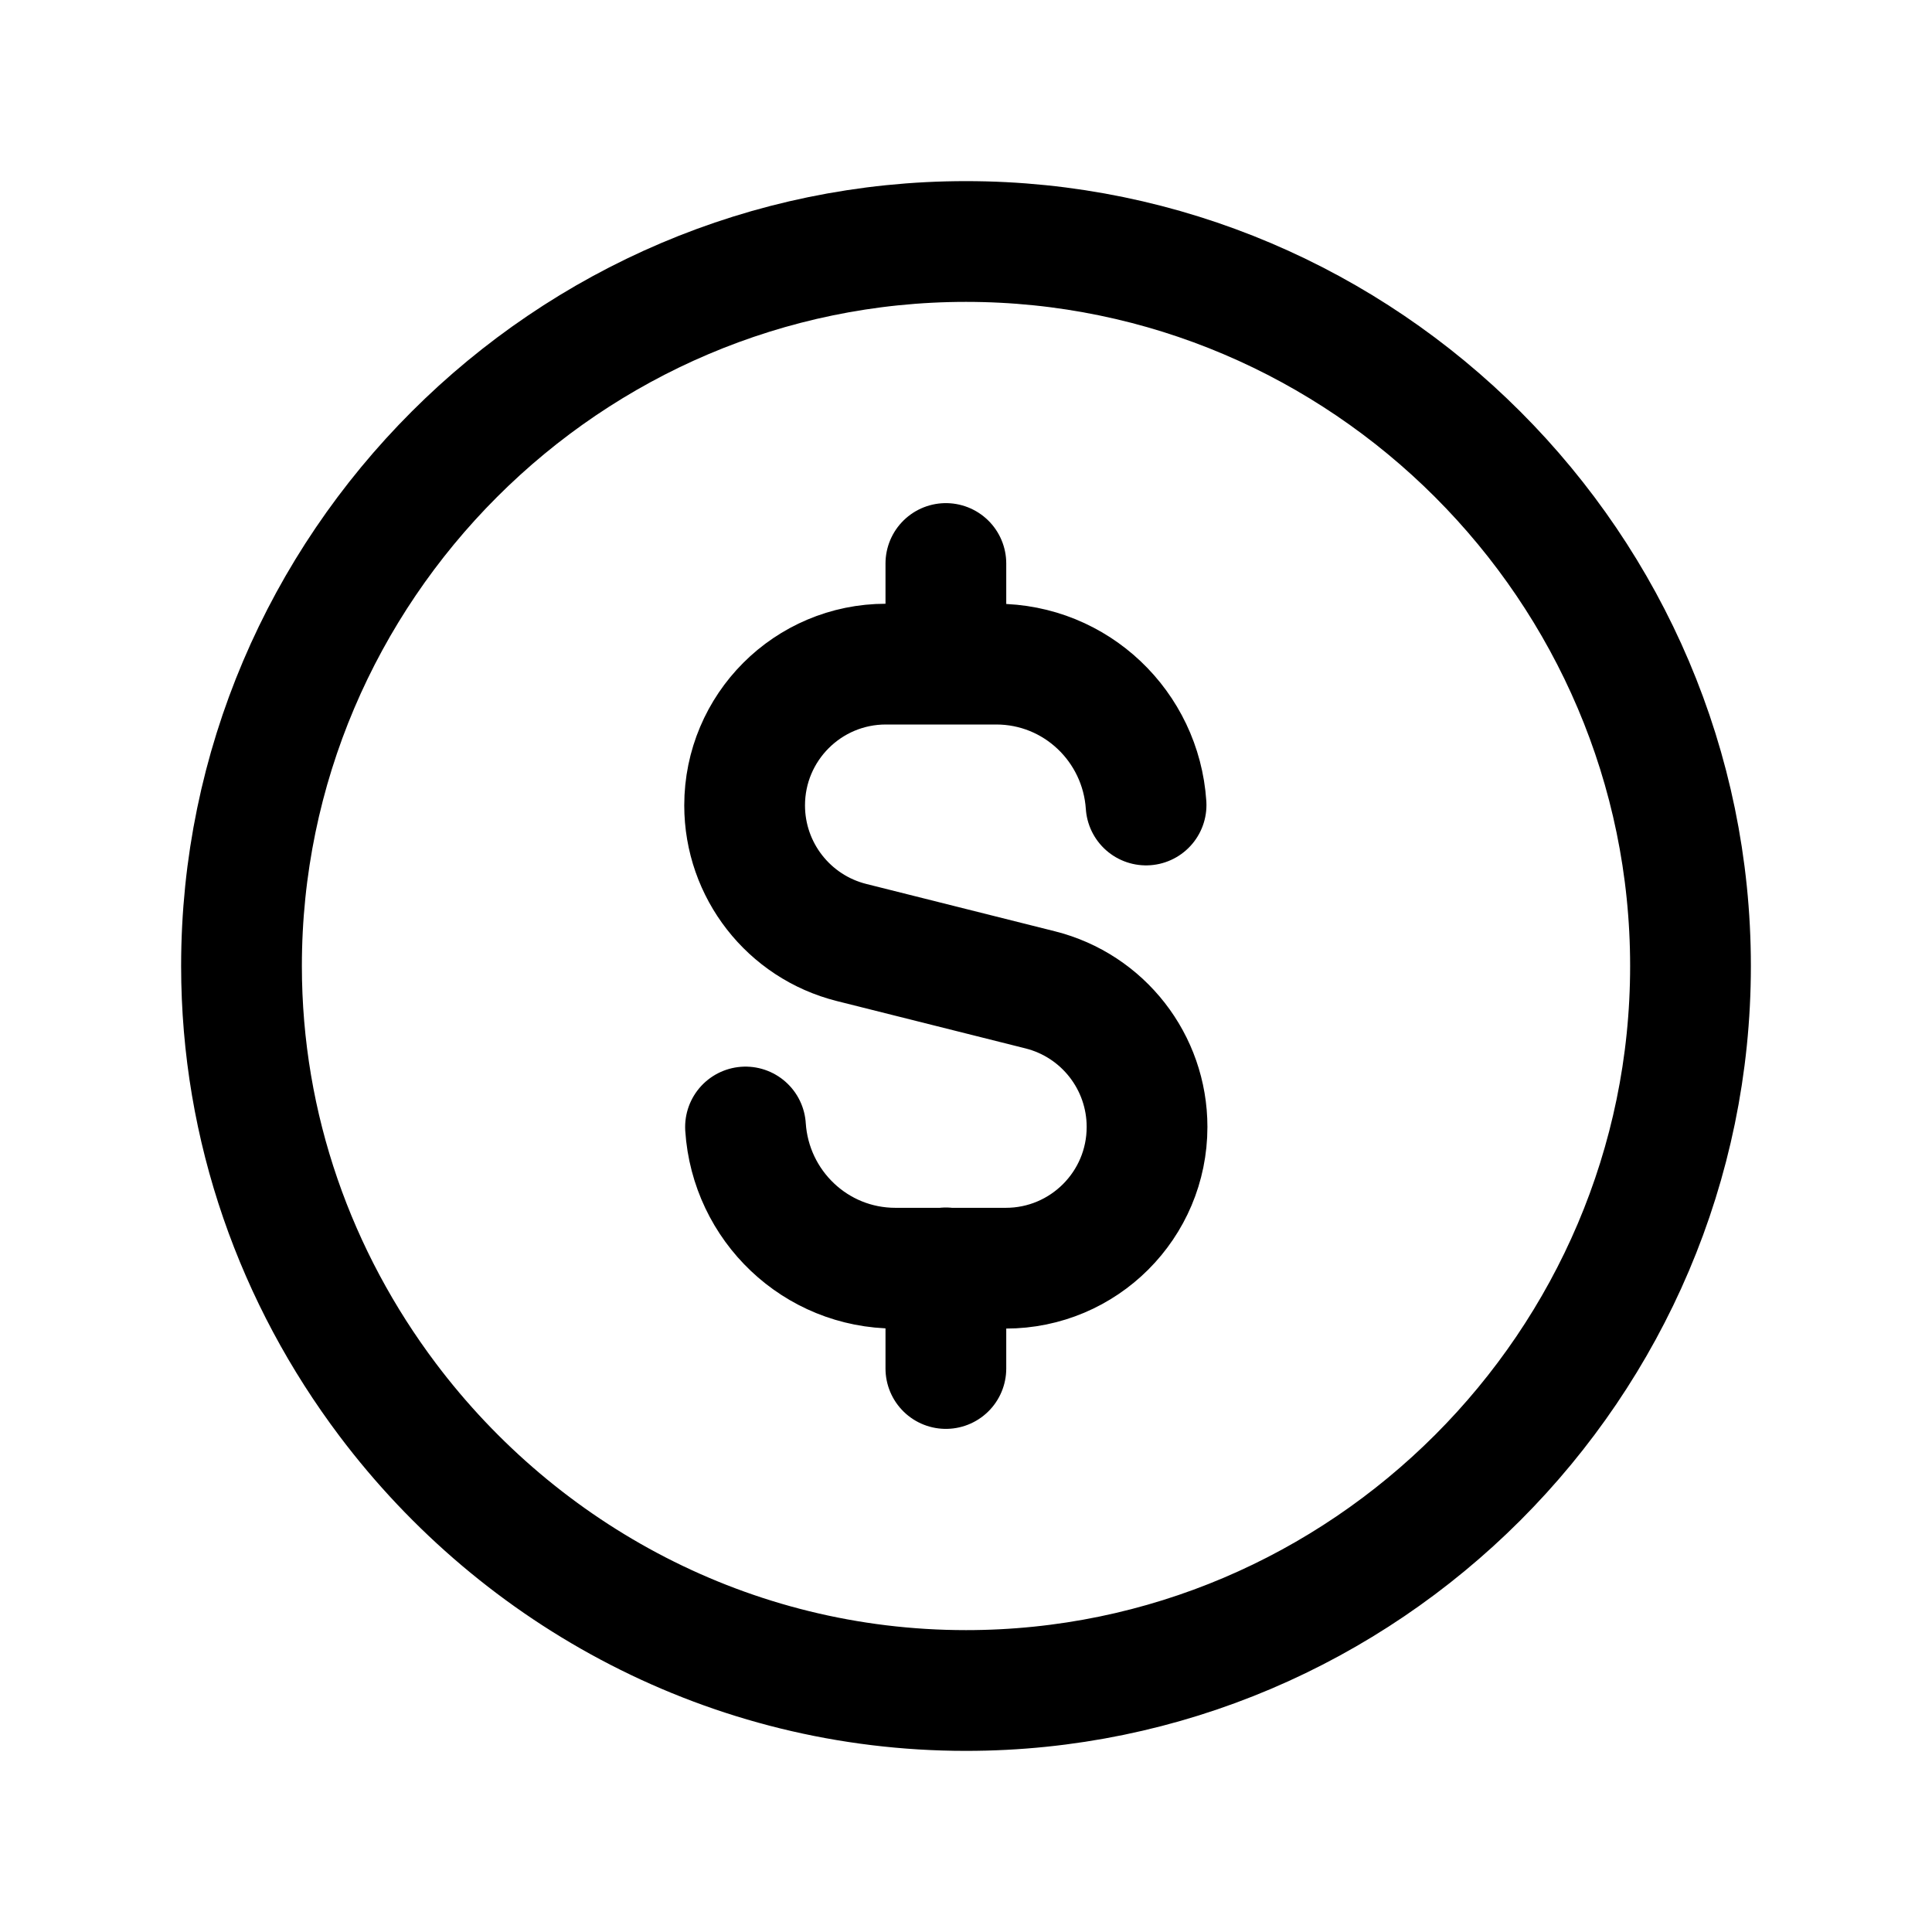
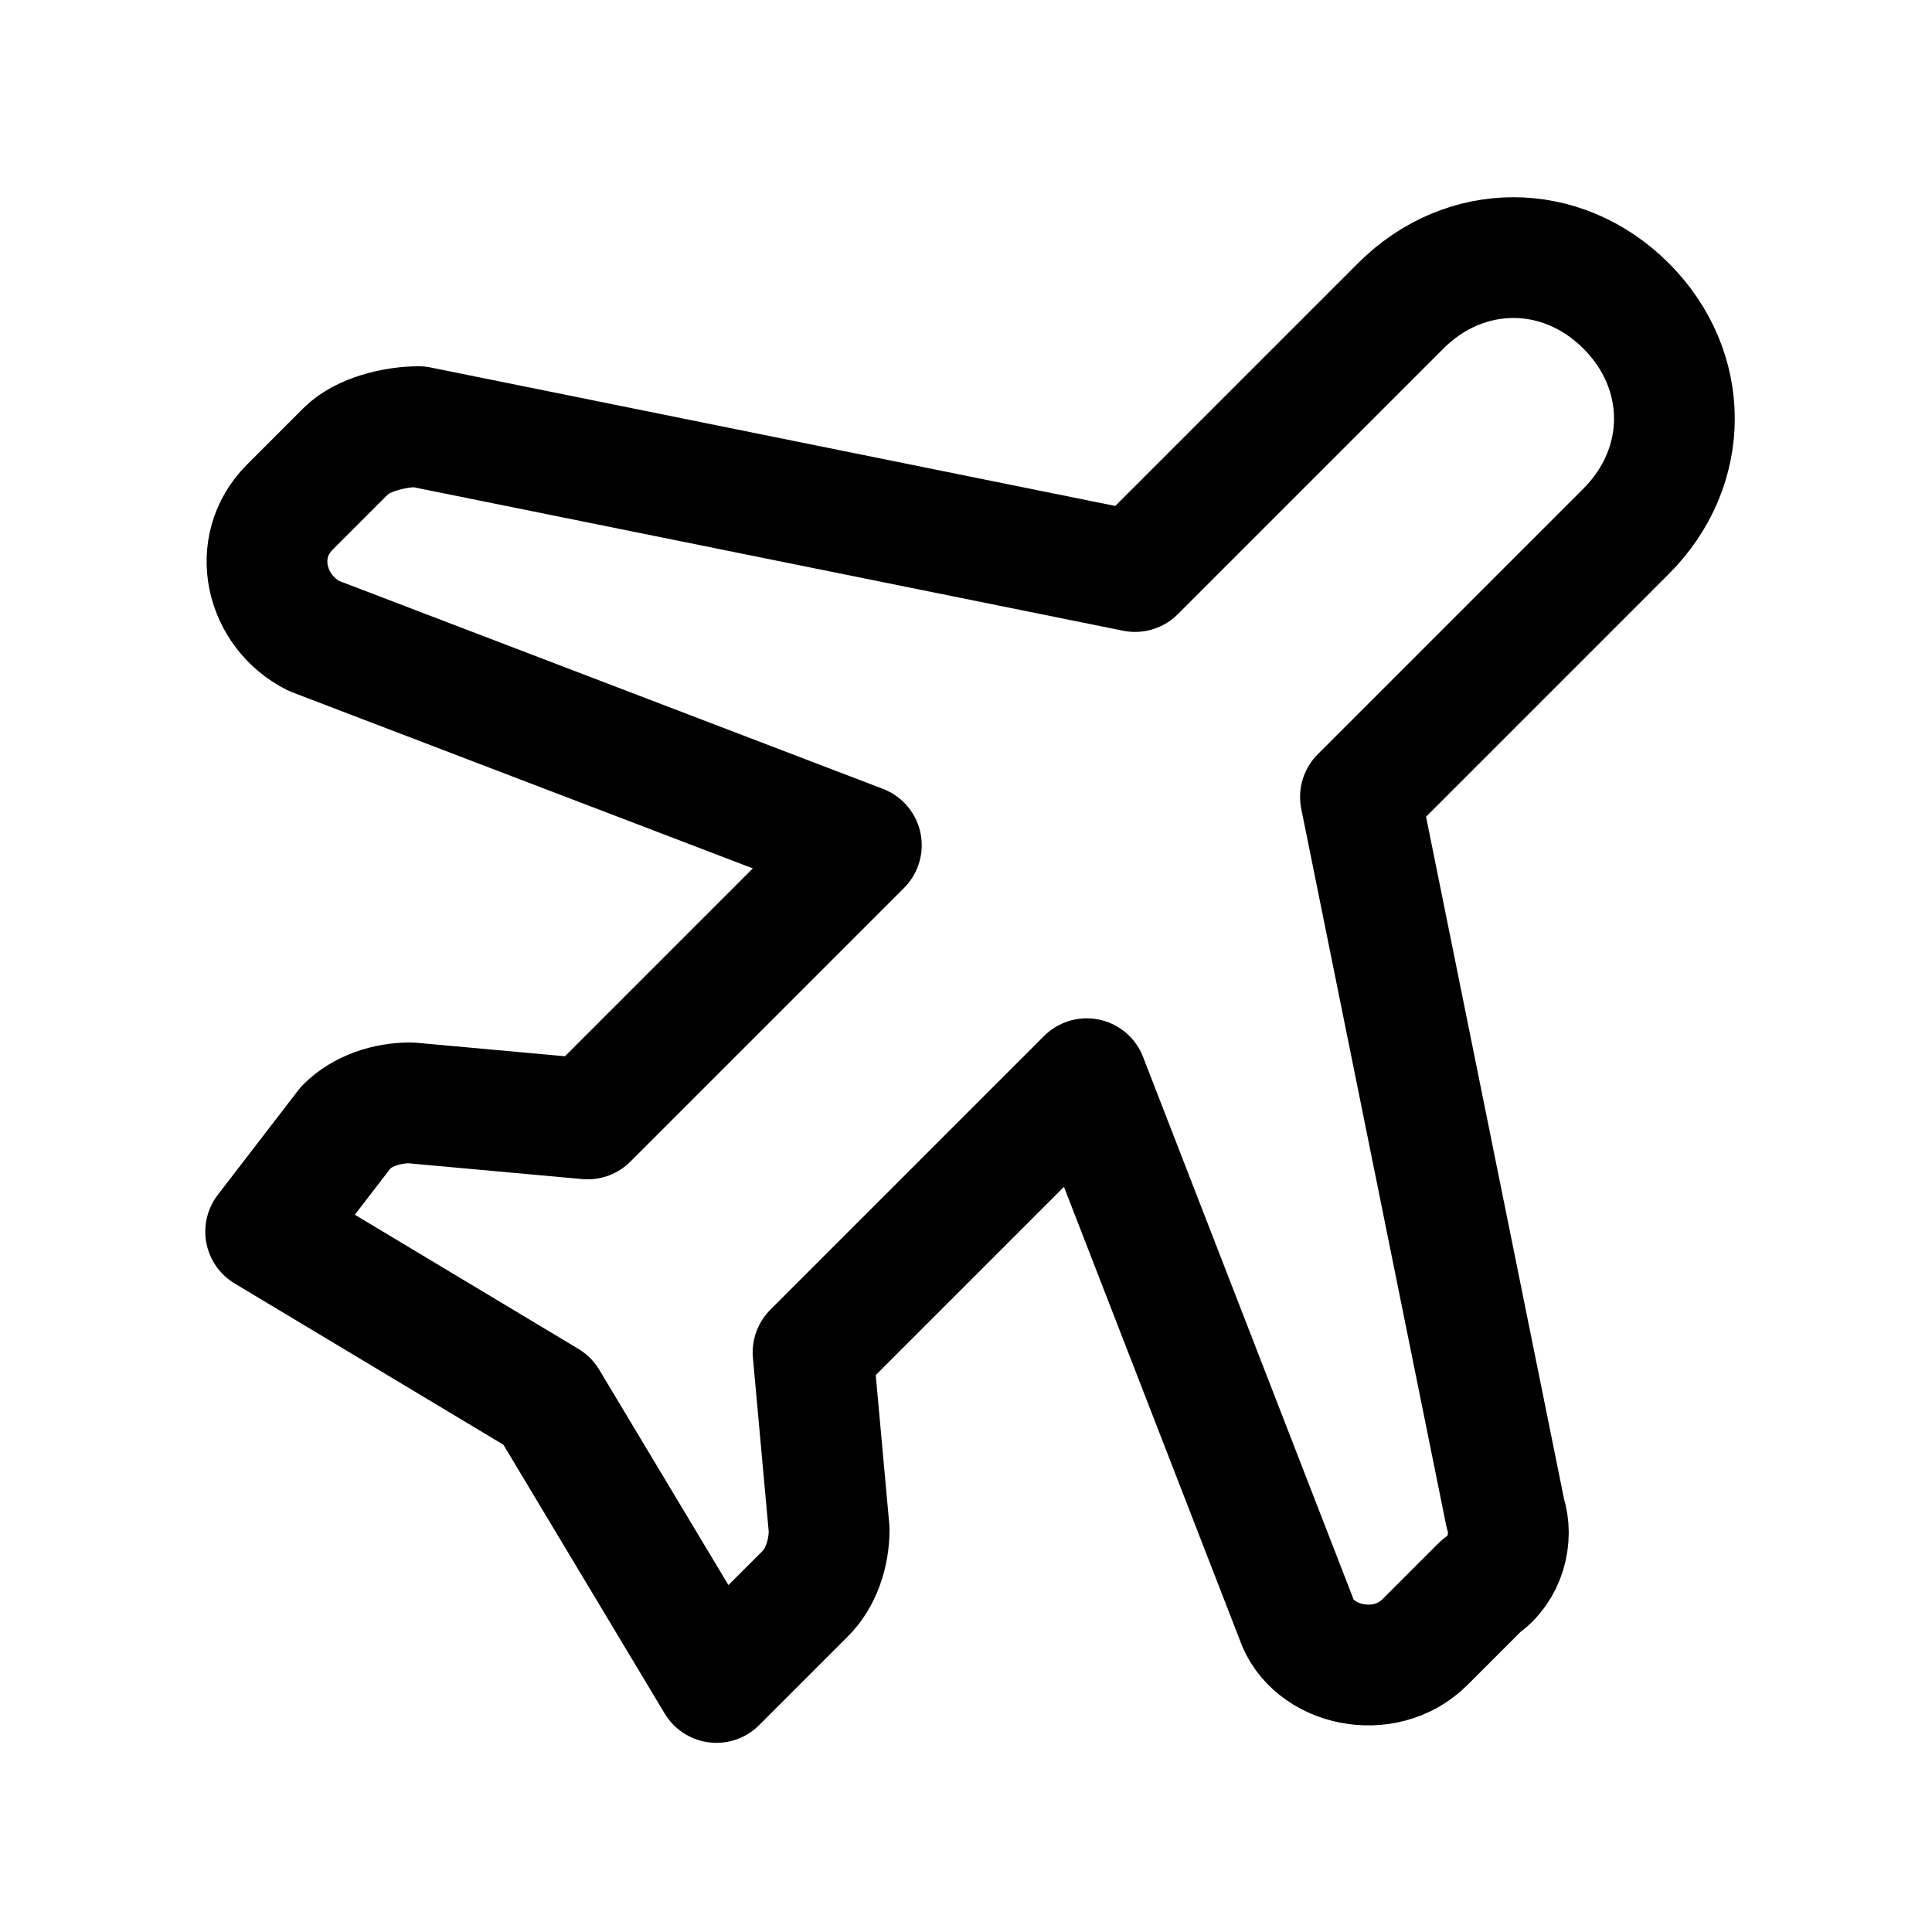
<svg xmlns="http://www.w3.org/2000/svg" width="24" height="24" viewBox="0 0 24 24" fill="none">
-   <path d="M11.75 7V8.25M11.75 17V15.75M14.237 10C14.172 9.024 13.367 8.25 12.375 8.25H11.005C10.035 8.25 9.25 9.036 9.25 10.005C9.25 10.81 9.798 11.512 10.578 11.708L12.921 12.296C13.702 12.492 14.249 13.194 14.249 13.999C14.249 14.969 13.463 15.754 12.494 15.754H11.124C10.13 15.754 9.325 14.978 9.261 14M4.816 17.388C6.462 19.574 9.069 21 12 21C16.95 21 21 16.95 21 12C21 7.05 16.95 3 12 3C7.05 3 3 7.05 3 12C3 14.019 3.682 15.882 4.816 17.388Z" stroke="currentColor" stroke-width="1.5" stroke-linecap="round" stroke-linejoin="round" />
+   <path fill-rule="evenodd" clip-rule="evenodd" d="M20.2 6.6L16.9 9.9L18.7 18.8C18.8 19.1 18.7 19.5 18.4 19.7L17.7 20.4C17.2 20.9 16.3 20.7 16.1 20.1L13.5 13.4L10.1 16.8L10.3 19C10.3 19.3 10.2 19.6 10 19.8L8.9 20.9L6.8 17.4L3.3 15.3L4.3 14C4.5 13.8 4.8 13.7 5.1 13.7L7.3 13.9L10.7 10.5L3.9 7.9C3.3 7.6 3.1 6.8 3.6 6.3L4.3 5.6C4.5 5.4 4.9 5.3 5.2 5.3L14.1 7.1L17.4 3.8C18.2 3 19.4 3 20.2 3.8V3.8C21 4.6 21 5.8 20.2 6.6V6.6Z" stroke="currentColor" stroke-width="1.5" stroke-linecap="round" stroke-linejoin="round" />
</svg>
